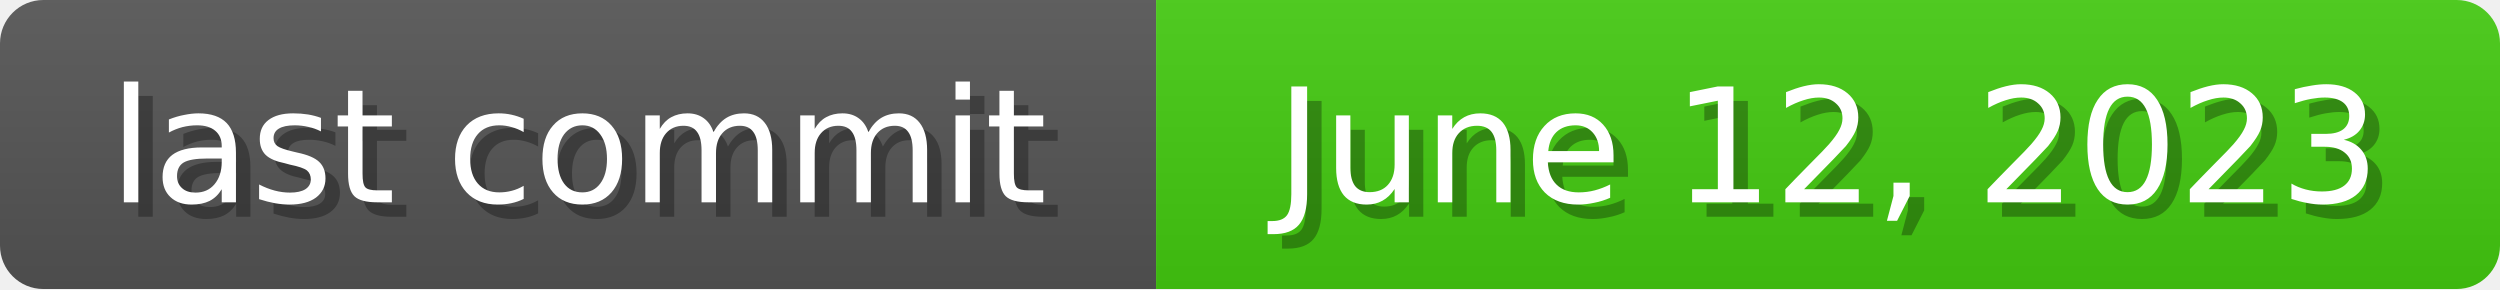
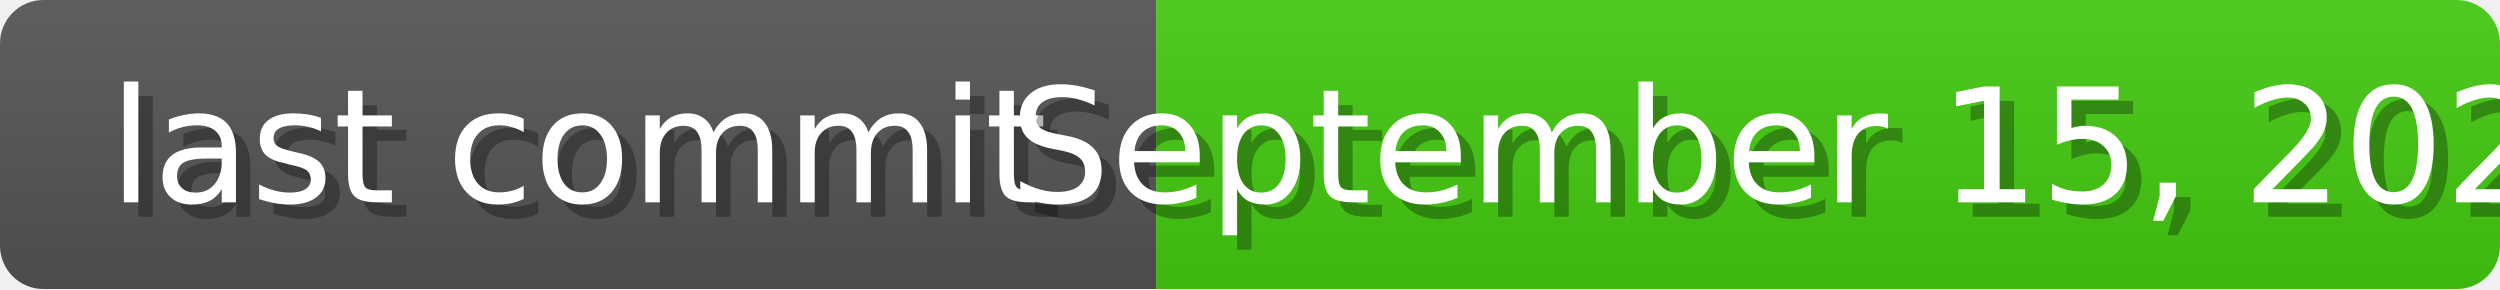
<svg xmlns="http://www.w3.org/2000/svg" width="173" height="20">
  <linearGradient id="b" x2="0" y2="100%">
    <stop offset="0" stop-color="#bbb" stop-opacity=".1" />
    <stop offset="1" stop-opacity=".1" />
  </linearGradient>
  <mask id="anybadge_1">
    <rect width="173" height="20" rx="3" fill="#fff" />
  </mask>
  <g mask="url(#anybadge_1)">
    <path fill="#555" d="M0 0h80v20H0z" />
    <path fill="#4c1" d="M80 0h93v20H80z" />
    <path fill="url(#b)" d="M0 0h173v20H0z" />
  </g>
  <g fill="#fff" text-anchor="middle" font-family="DejaVu Sans,Verdana,Geneva,sans-serif" font-size="11">
    <text x="41.0" y="15" fill="#010101" fill-opacity=".3">last commit</text>
    <text x="40.0" y="14">last commit</text>
  </g>
  <g fill="#fff" text-anchor="middle" font-family="DejaVu Sans,Verdana,Geneva,sans-serif" font-size="11">
-     <text x="127.5" y="15" fill="#010101" fill-opacity=".3">June 12, 2023</text>
-     <text x="126.5" y="14">June 12, 2023</text>
+     <text x="127.5" y="15" fill="#010101" fill-opacity=".3">September 15, 2023</text>
+     <text x="126.5" y="14">September 15, 2023</text>
  </g>
</svg>
